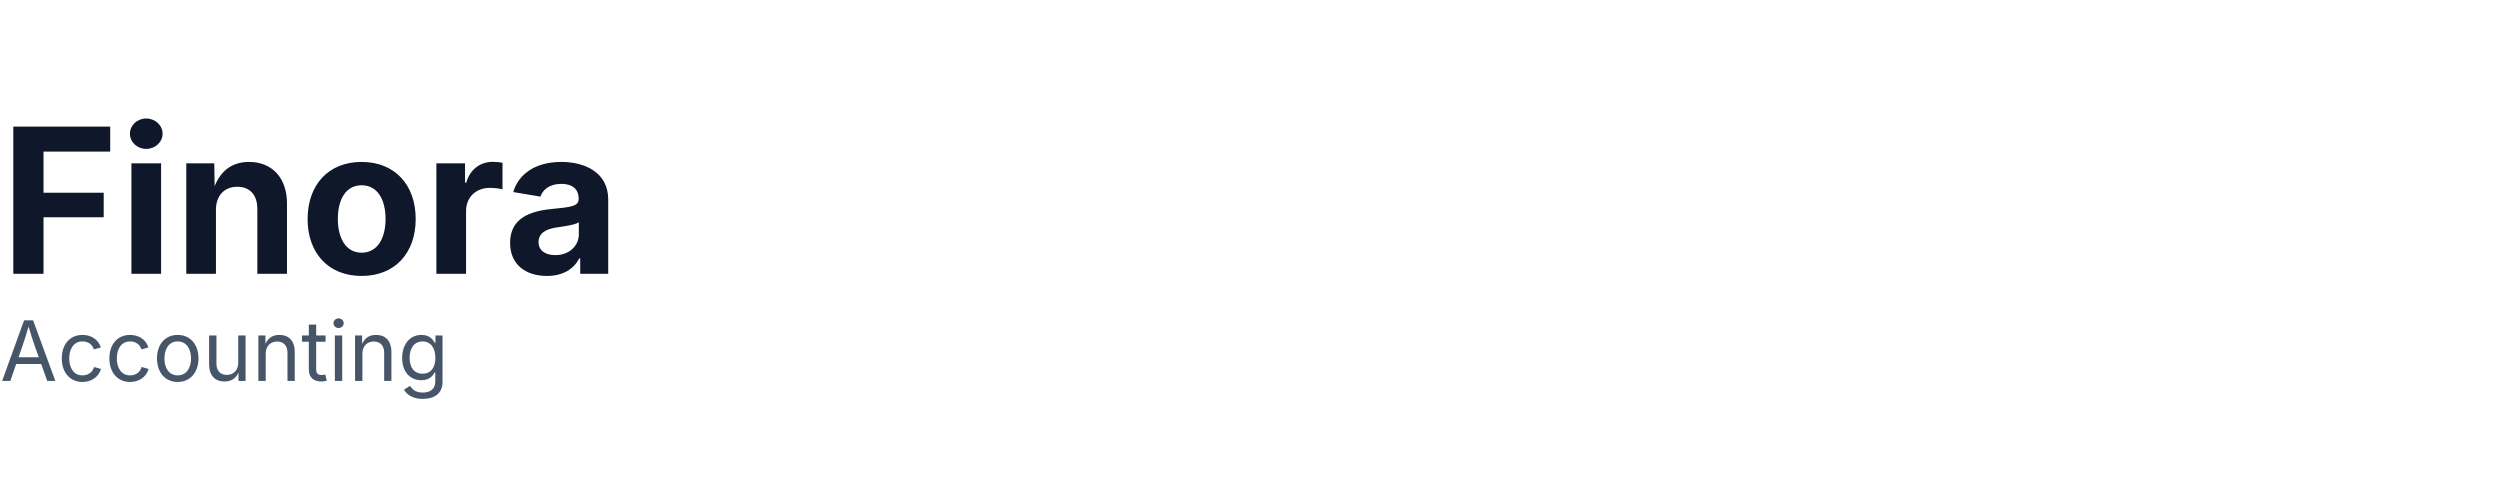
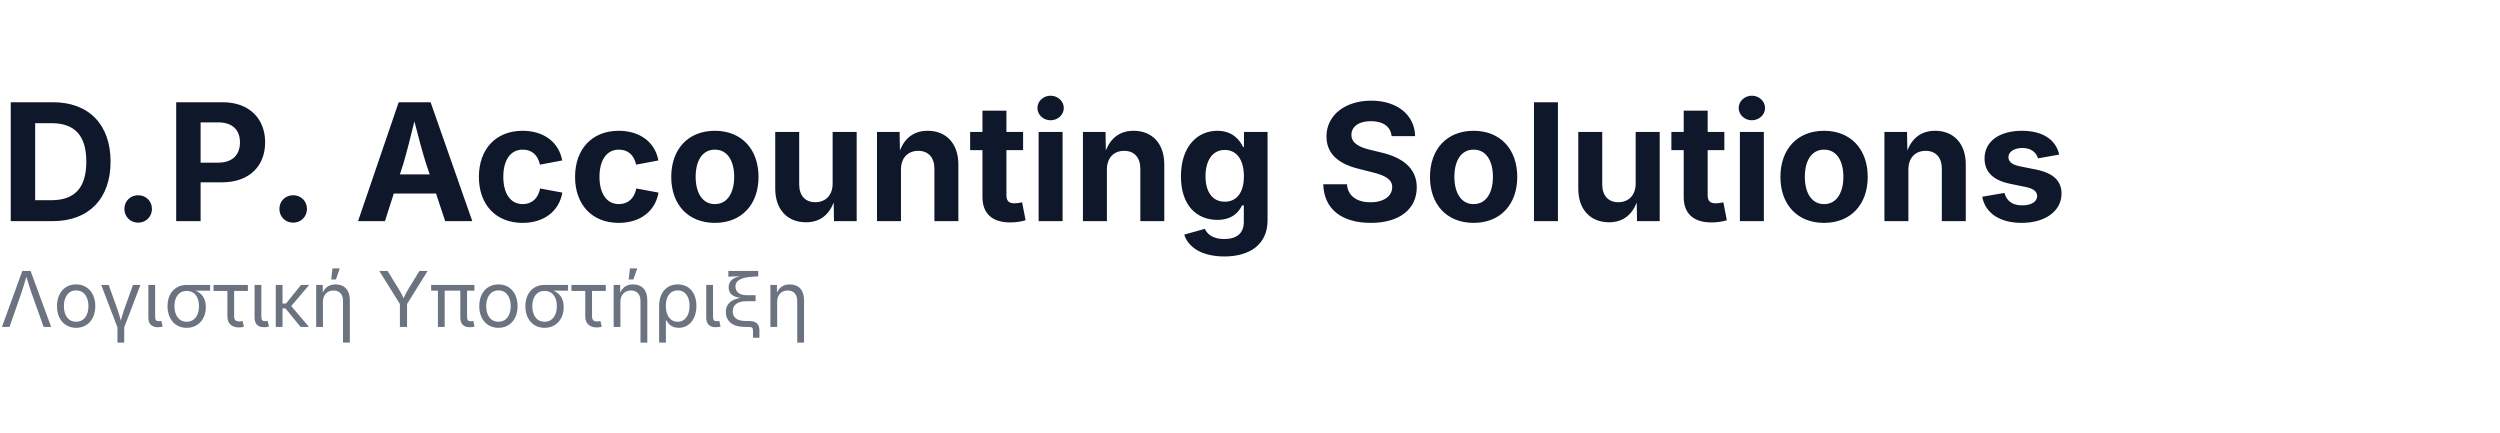
- <svg xmlns="http://www.w3.org/2000/svg" viewBox="0 0 420 80">
-   <text x="0" y="46" font-family="Inter, Arial" font-weight="700" font-size="34" fill="#0f172a">Finora</text>
-   <text x="0" y="64" font-family="Inter, Arial" font-weight="400" font-size="14" fill="#475569">Accounting</text>
+ <svg xmlns="http://www.w3.org/2000/svg" width="520" height="90" viewBox="0 0 520 90" role="img" aria-label="D.P. Accounting Solutions">
+   <rect width="520" height="90" fill="none" />
+   <text x="0" y="46" font-family="Inter, Arial, Helvetica, sans-serif" font-weight="700" font-size="34" fill="#0f172a">D.P. Accounting Solutions</text>
+   <text x="0" y="68" font-family="Inter, Arial, Helvetica, sans-serif" font-weight="400" font-size="16" fill="#6b7280">Λογιστική Υποστήριξη</text>
</svg>
